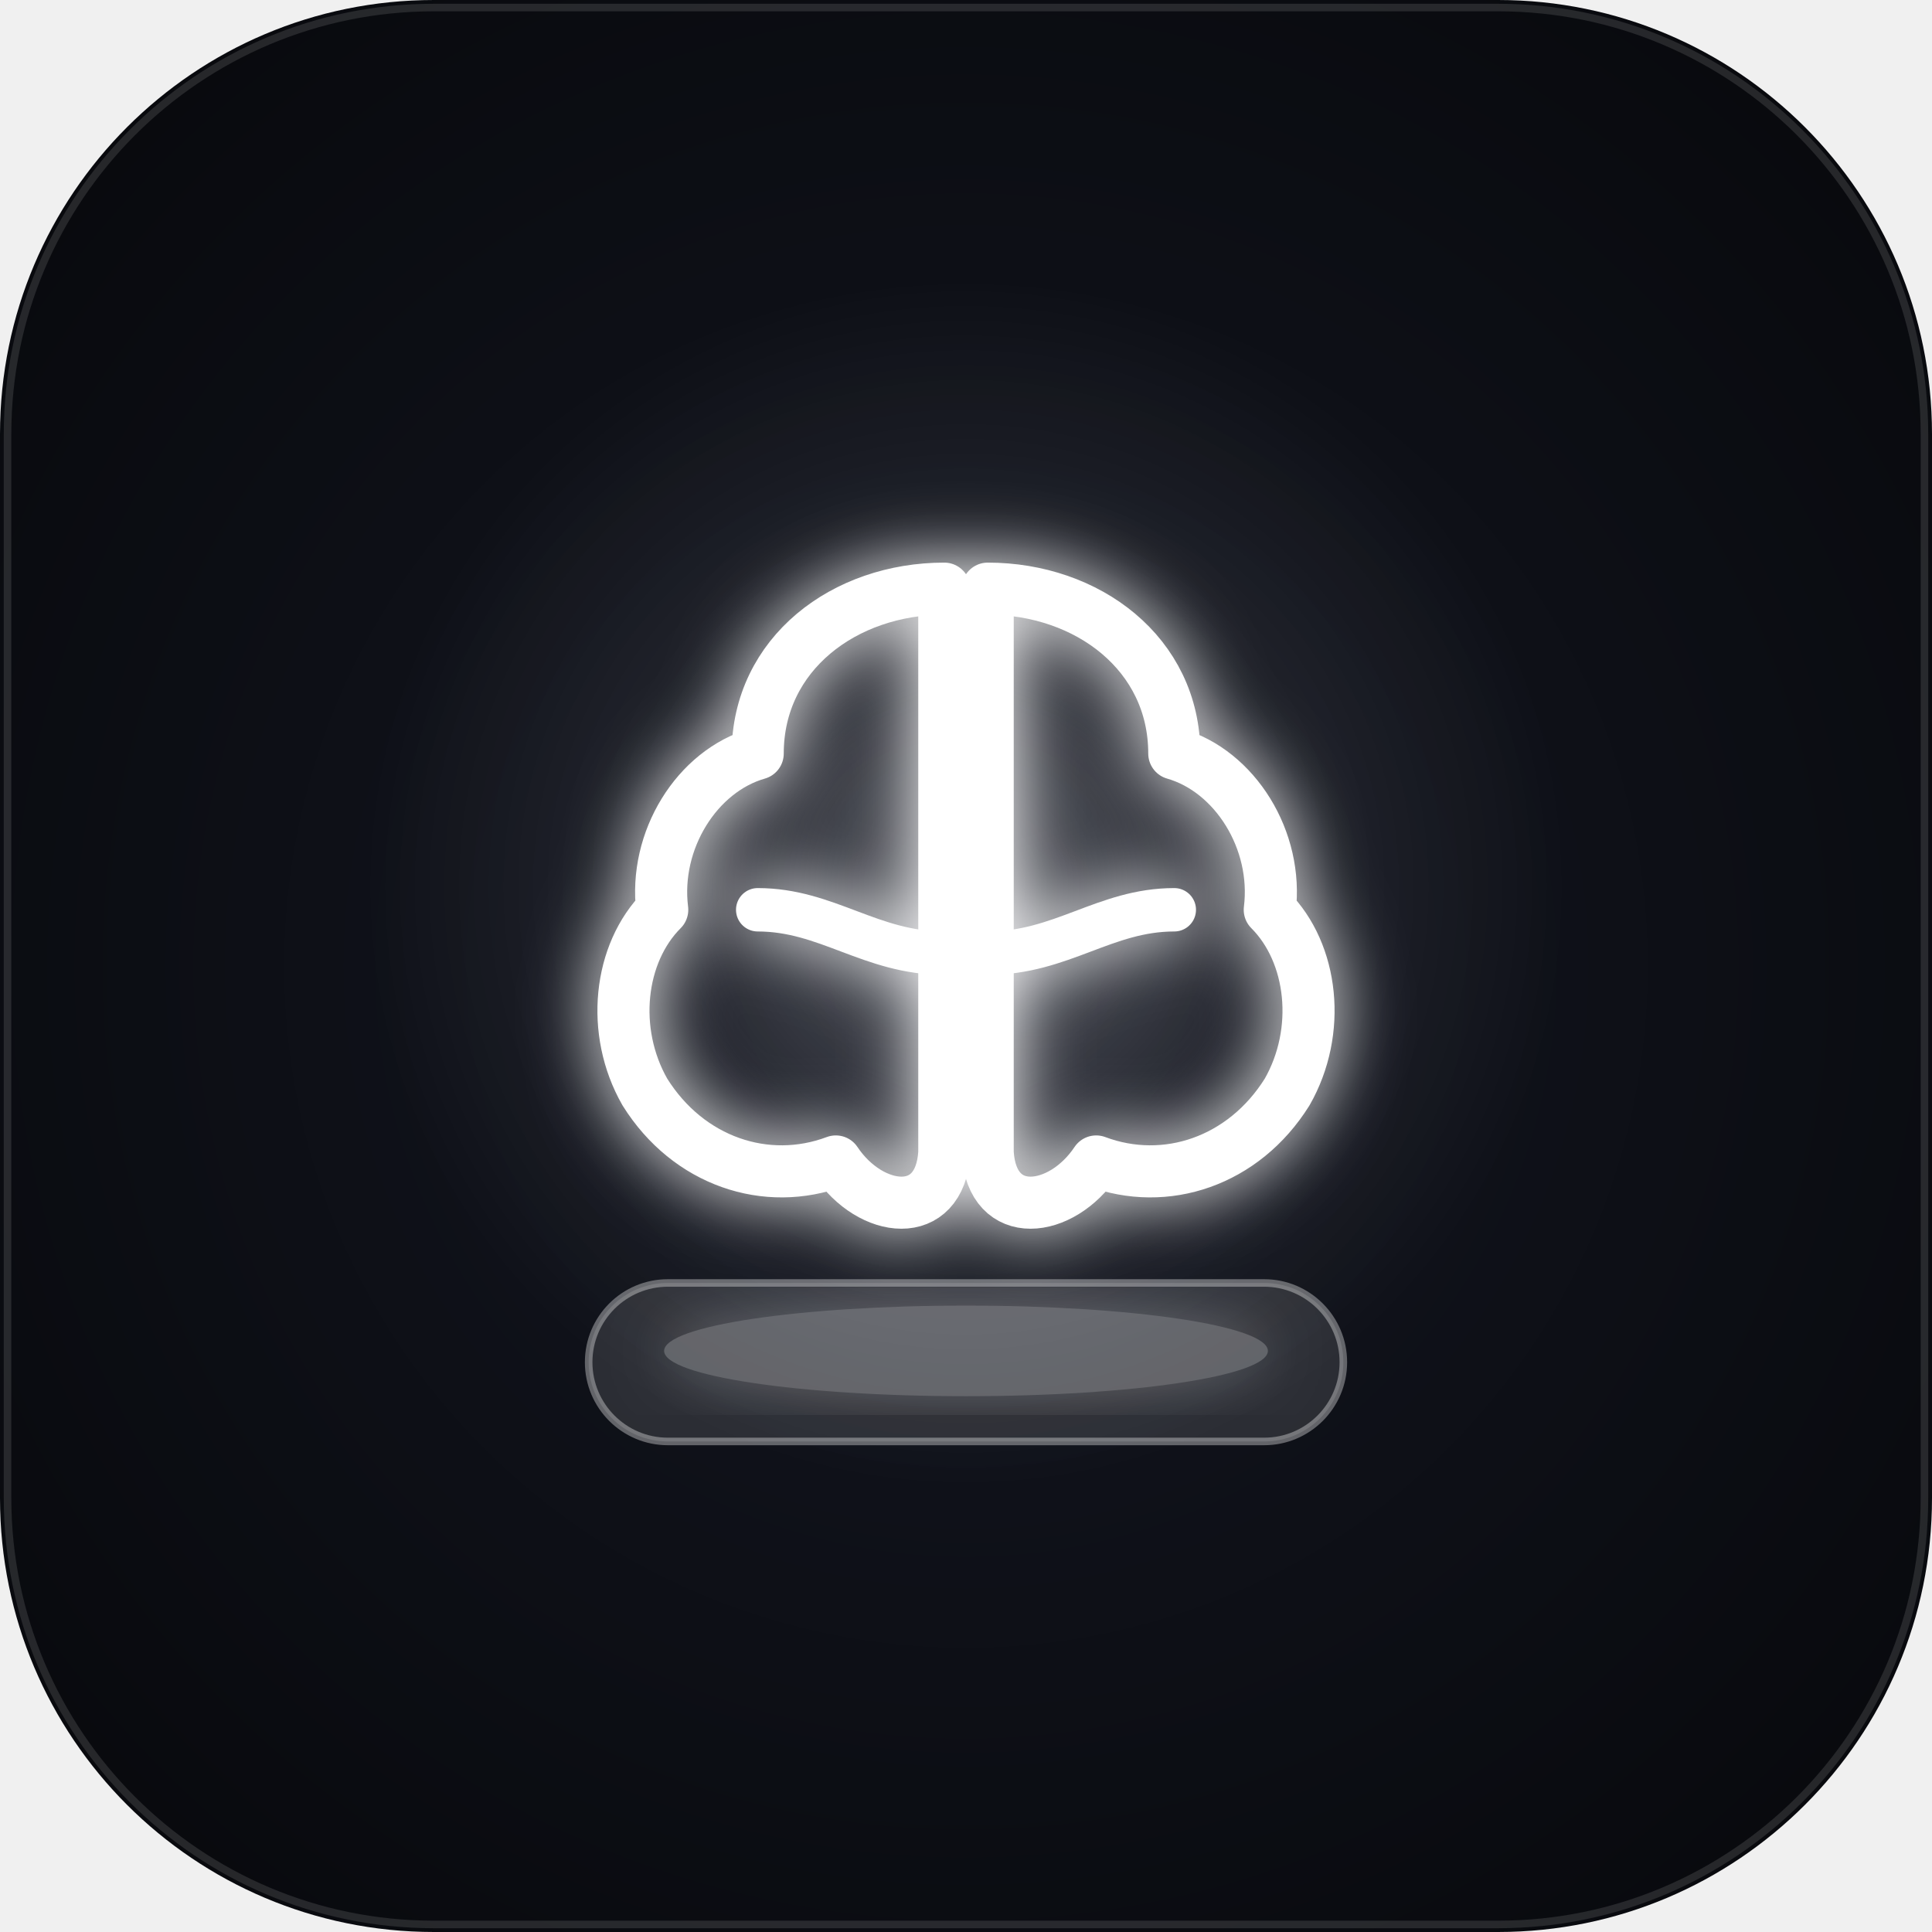
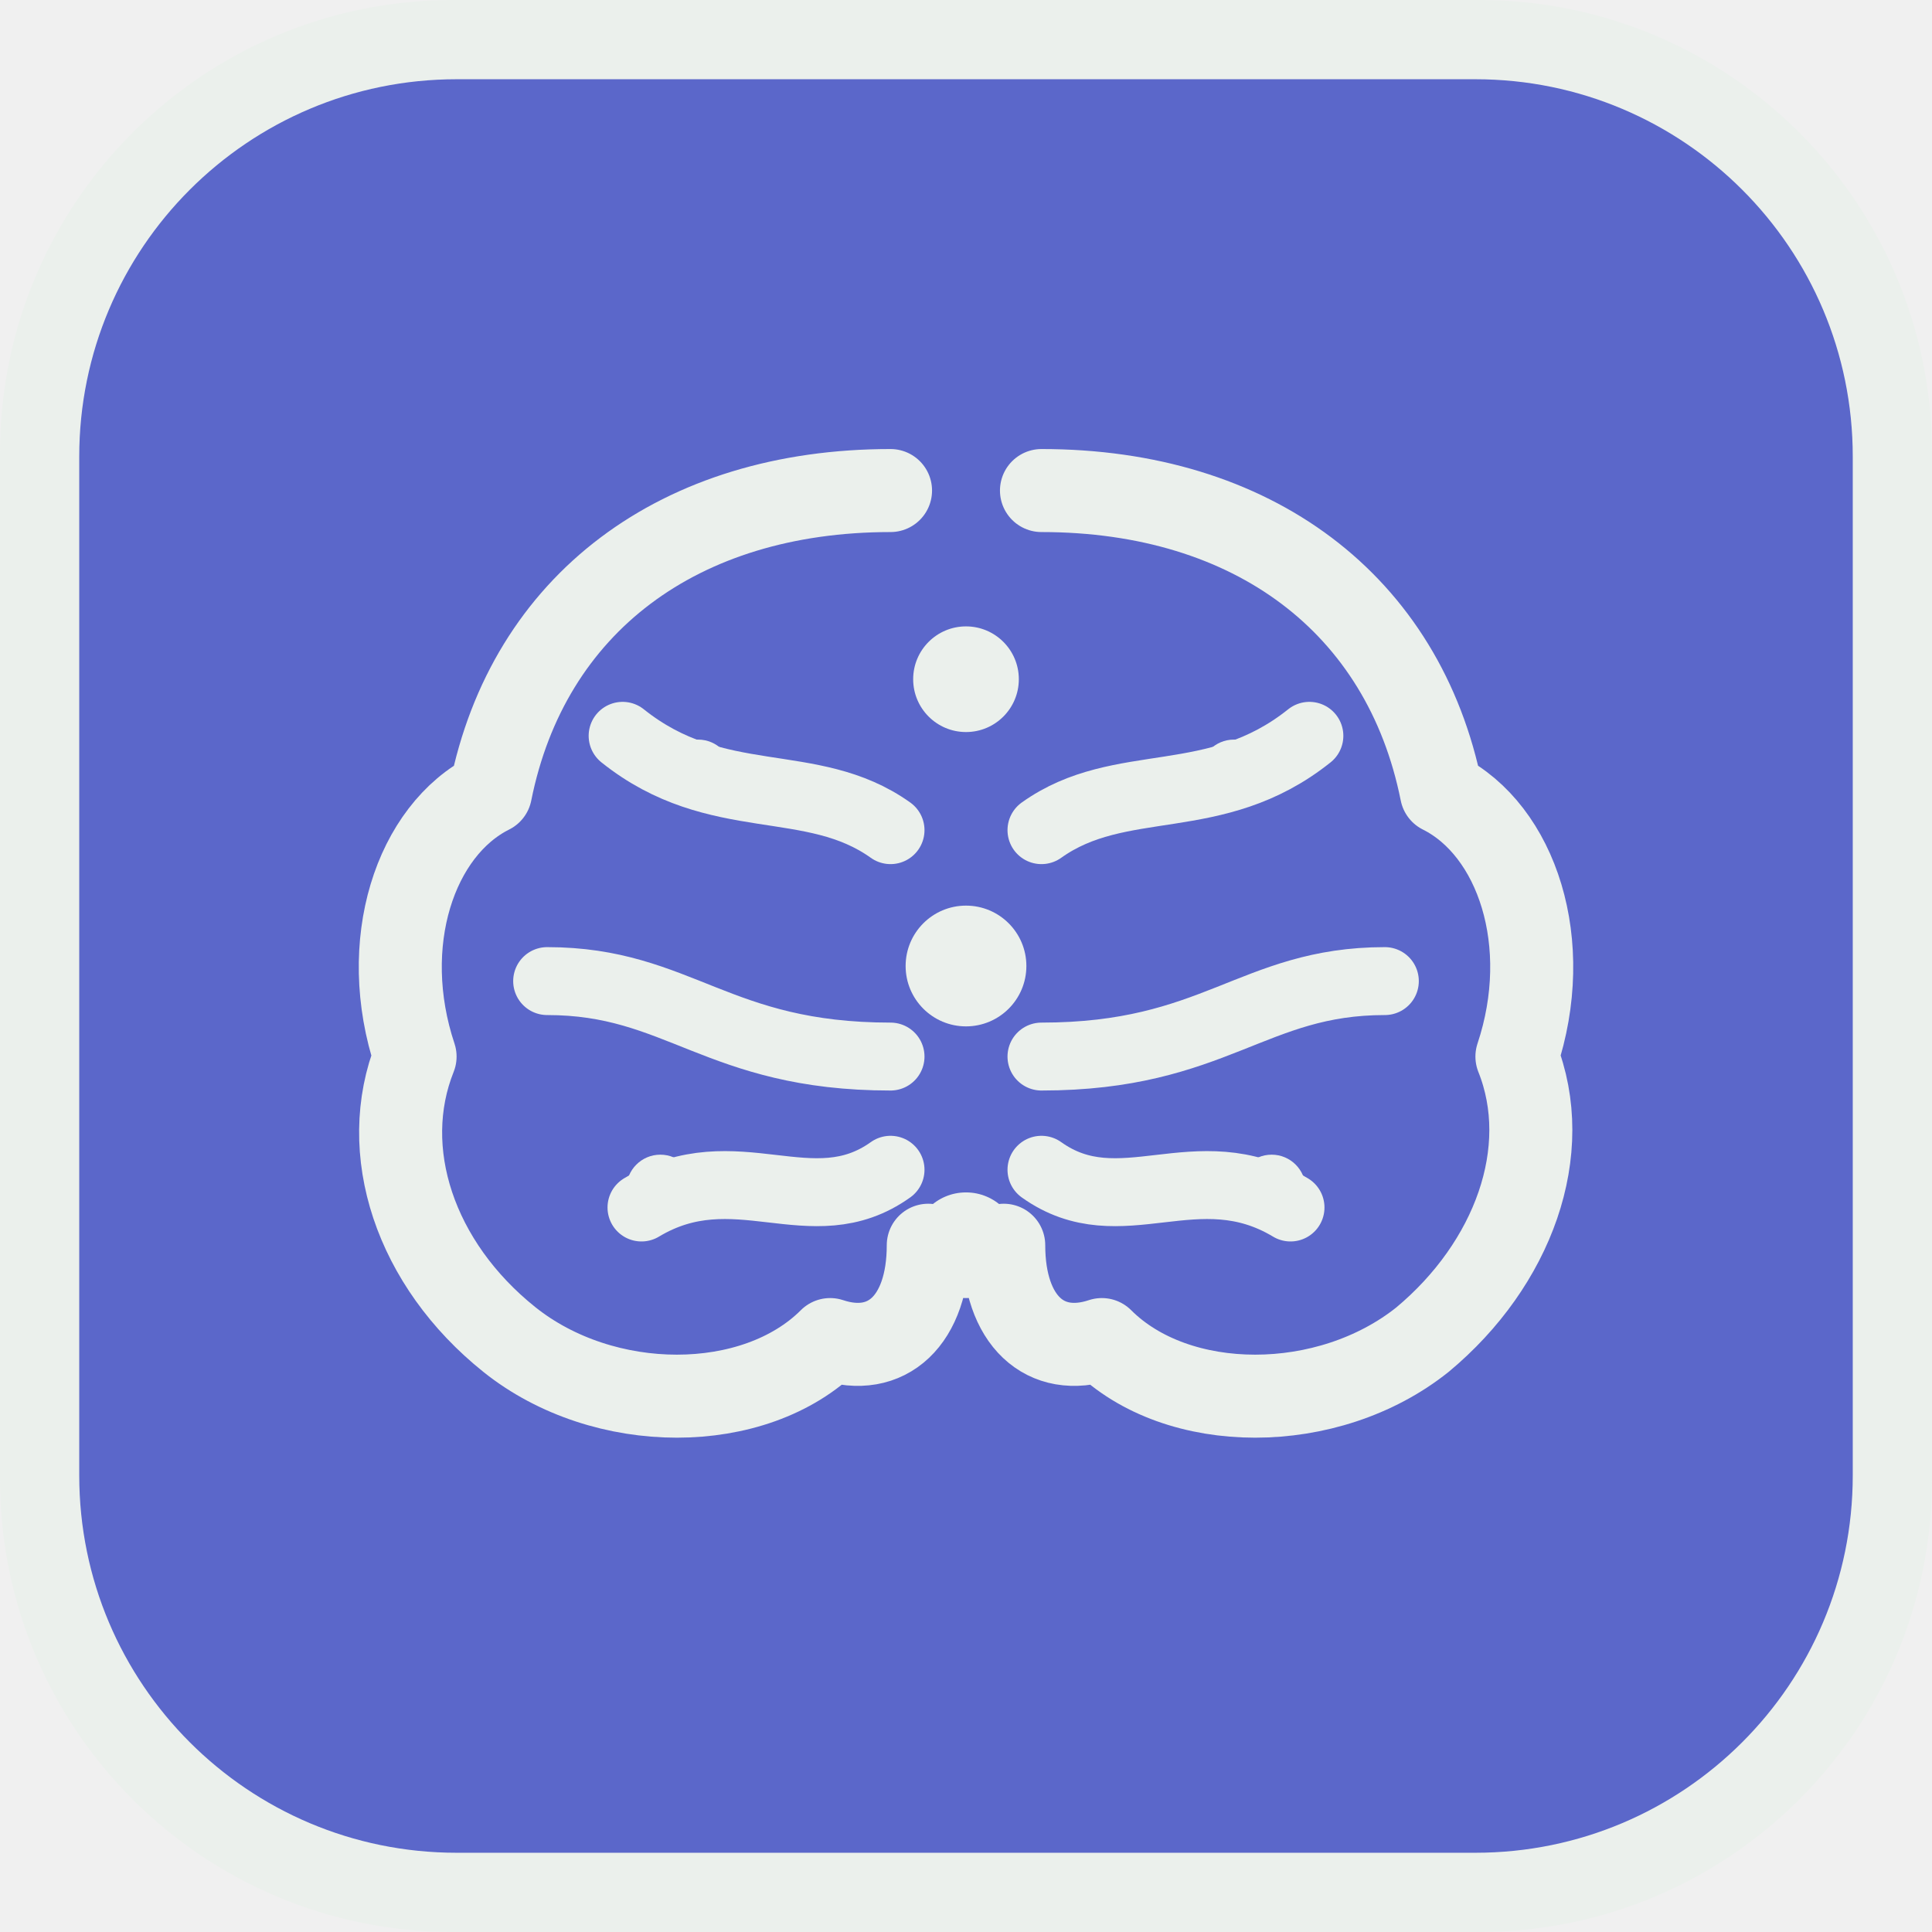
<svg xmlns="http://www.w3.org/2000/svg" viewBox="0 0 512 512" width="100%" height="100%">
-   <defs>
-     <radialGradient id="bgGrad" cx="50%" cy="50%" r="70%">
-       <stop offset="0%" stop-color="#141722" />
-       <stop offset="100%" stop-color="#07080B" />
-     </radialGradient>
-     <radialGradient id="haloGrad" cx="50%" cy="50%" r="50%">
-       <stop offset="0%" stop-color="#ffffff" stop-opacity="0.3" />
-       <stop offset="50%" stop-color="#ffffff" stop-opacity="0.08" />
-       <stop offset="100%" stop-color="#ffffff" stop-opacity="0" />
-     </radialGradient>
-     <filter id="glow" x="-20%" y="-20%" width="140%" height="140%">
-       <feGaussianBlur stdDeviation="8" result="blur" />
-       <feComposite in="SourceGraphic" in2="blur" operator="over" />
-     </filter>
-   </defs>
-   <rect width="512" height="512" rx="115" fill="url(#bgGrad)" />
-   <rect width="508" height="508" x="2" y="2" rx="113" fill="none" stroke="rgba(255,255,255,0.12)" stroke-width="2" />
-   <circle cx="256" cy="235" r="160" fill="url(#haloGrad)" />
-   <g transform="translate(256, 225) scale(1.15) translate(-100, -90)" filter="url(#glow)">
-     <path d="M95 30 C 72 30, 52 45, 52 68 C 38 72, 28 88, 30 104 C 20 114, 18 132, 26 146 C 36 162, 54 168, 70 162 C 78 174, 94 176, 95 160 Z" fill="none" stroke="#FFFFFF" stroke-width="12" stroke-linecap="round" stroke-linejoin="round" />
-     <path d="M 52 104 C 68 104, 78 114, 95 114" fill="none" stroke="#FFFFFF" stroke-width="10" stroke-linecap="round" />
-     <path d="M105 30 C 128 30, 148 45, 148 68 C 162 72, 172 88, 170 104 C 180 114, 182 132, 174 146 C 164 162, 146 168, 130 162 C 122 174, 106 176, 105 160 Z" fill="none" stroke="#FFFFFF" stroke-width="12" stroke-linecap="round" stroke-linejoin="round" />
-     <path d="M 148 104 C 132 104, 122 114, 105 114" fill="none" stroke="#FFFFFF" stroke-width="10" stroke-linecap="round" />
+   <rect width="512" height="512" rx="120" fill="#EBF0EC" />
+   <rect width="470" height="470" x="21" y="21" rx="100" fill="#5B67CA" />
+   <g fill="none" stroke="#EBF0EC" stroke-linecap="round" stroke-linejoin="round">
+     <path d="M236 130 C180 130 140 160 130 210 C110 220 100 250 110 280 C100 305 110 335 135 355 C160 375 200 375 220 355 C235 360 246 350 246 330" stroke-width="22" />
+     <path d="M165 195 C190 215 215 205 236 220" stroke-width="18" />
+     <path d="M145 260 C180 260 190 280 236 280" stroke-width="18" />
+     <path d="M170 320 C195 305 215 325 236 310" stroke-width="18" />
+     <path d="M276 130 C332 130 372 160 382 210 C402 220 412 250 402 280 C412 305 401 335 377 355 C352 375 312 375 292 355 C277 360 266 350 266 330" stroke-width="22" />
+     <path d="M347 195 C322 215 297 205 276 220" stroke-width="18" />
+     <path d="M367 260 C332 260 322 280 276 280" stroke-width="18" />
+     <path d="M342 320 C317 305 297 325 276 310" stroke-width="18" />
  </g>
-   <rect x="156" y="340" width="200" height="42" rx="21" fill="rgba(255, 255, 255, 0.12)" stroke="rgba(255, 255, 255, 0.35)" stroke-width="2" />
-   <ellipse cx="256" cy="358" rx="80" ry="12" fill="#FFFFFF" opacity="0.25" filter="url(#glow)" />
+   <circle cx="256" cy="180" r="14" fill="#EBF0EC" />
+   <circle cx="256" cy="256" r="16" fill="#EBF0EC" />
+   <circle cx="256" cy="330" r="14" fill="#EBF0EC" />
+   <circle cx="185" cy="205" r="9" fill="#EBF0EC" />
+   <circle cx="327" cy="205" r="9" fill="#EBF0EC" />
+   <circle cx="175" cy="315" r="9" fill="#EBF0EC" />
+   <circle cx="337" cy="315" r="9" fill="#EBF0EC" />
</svg>
